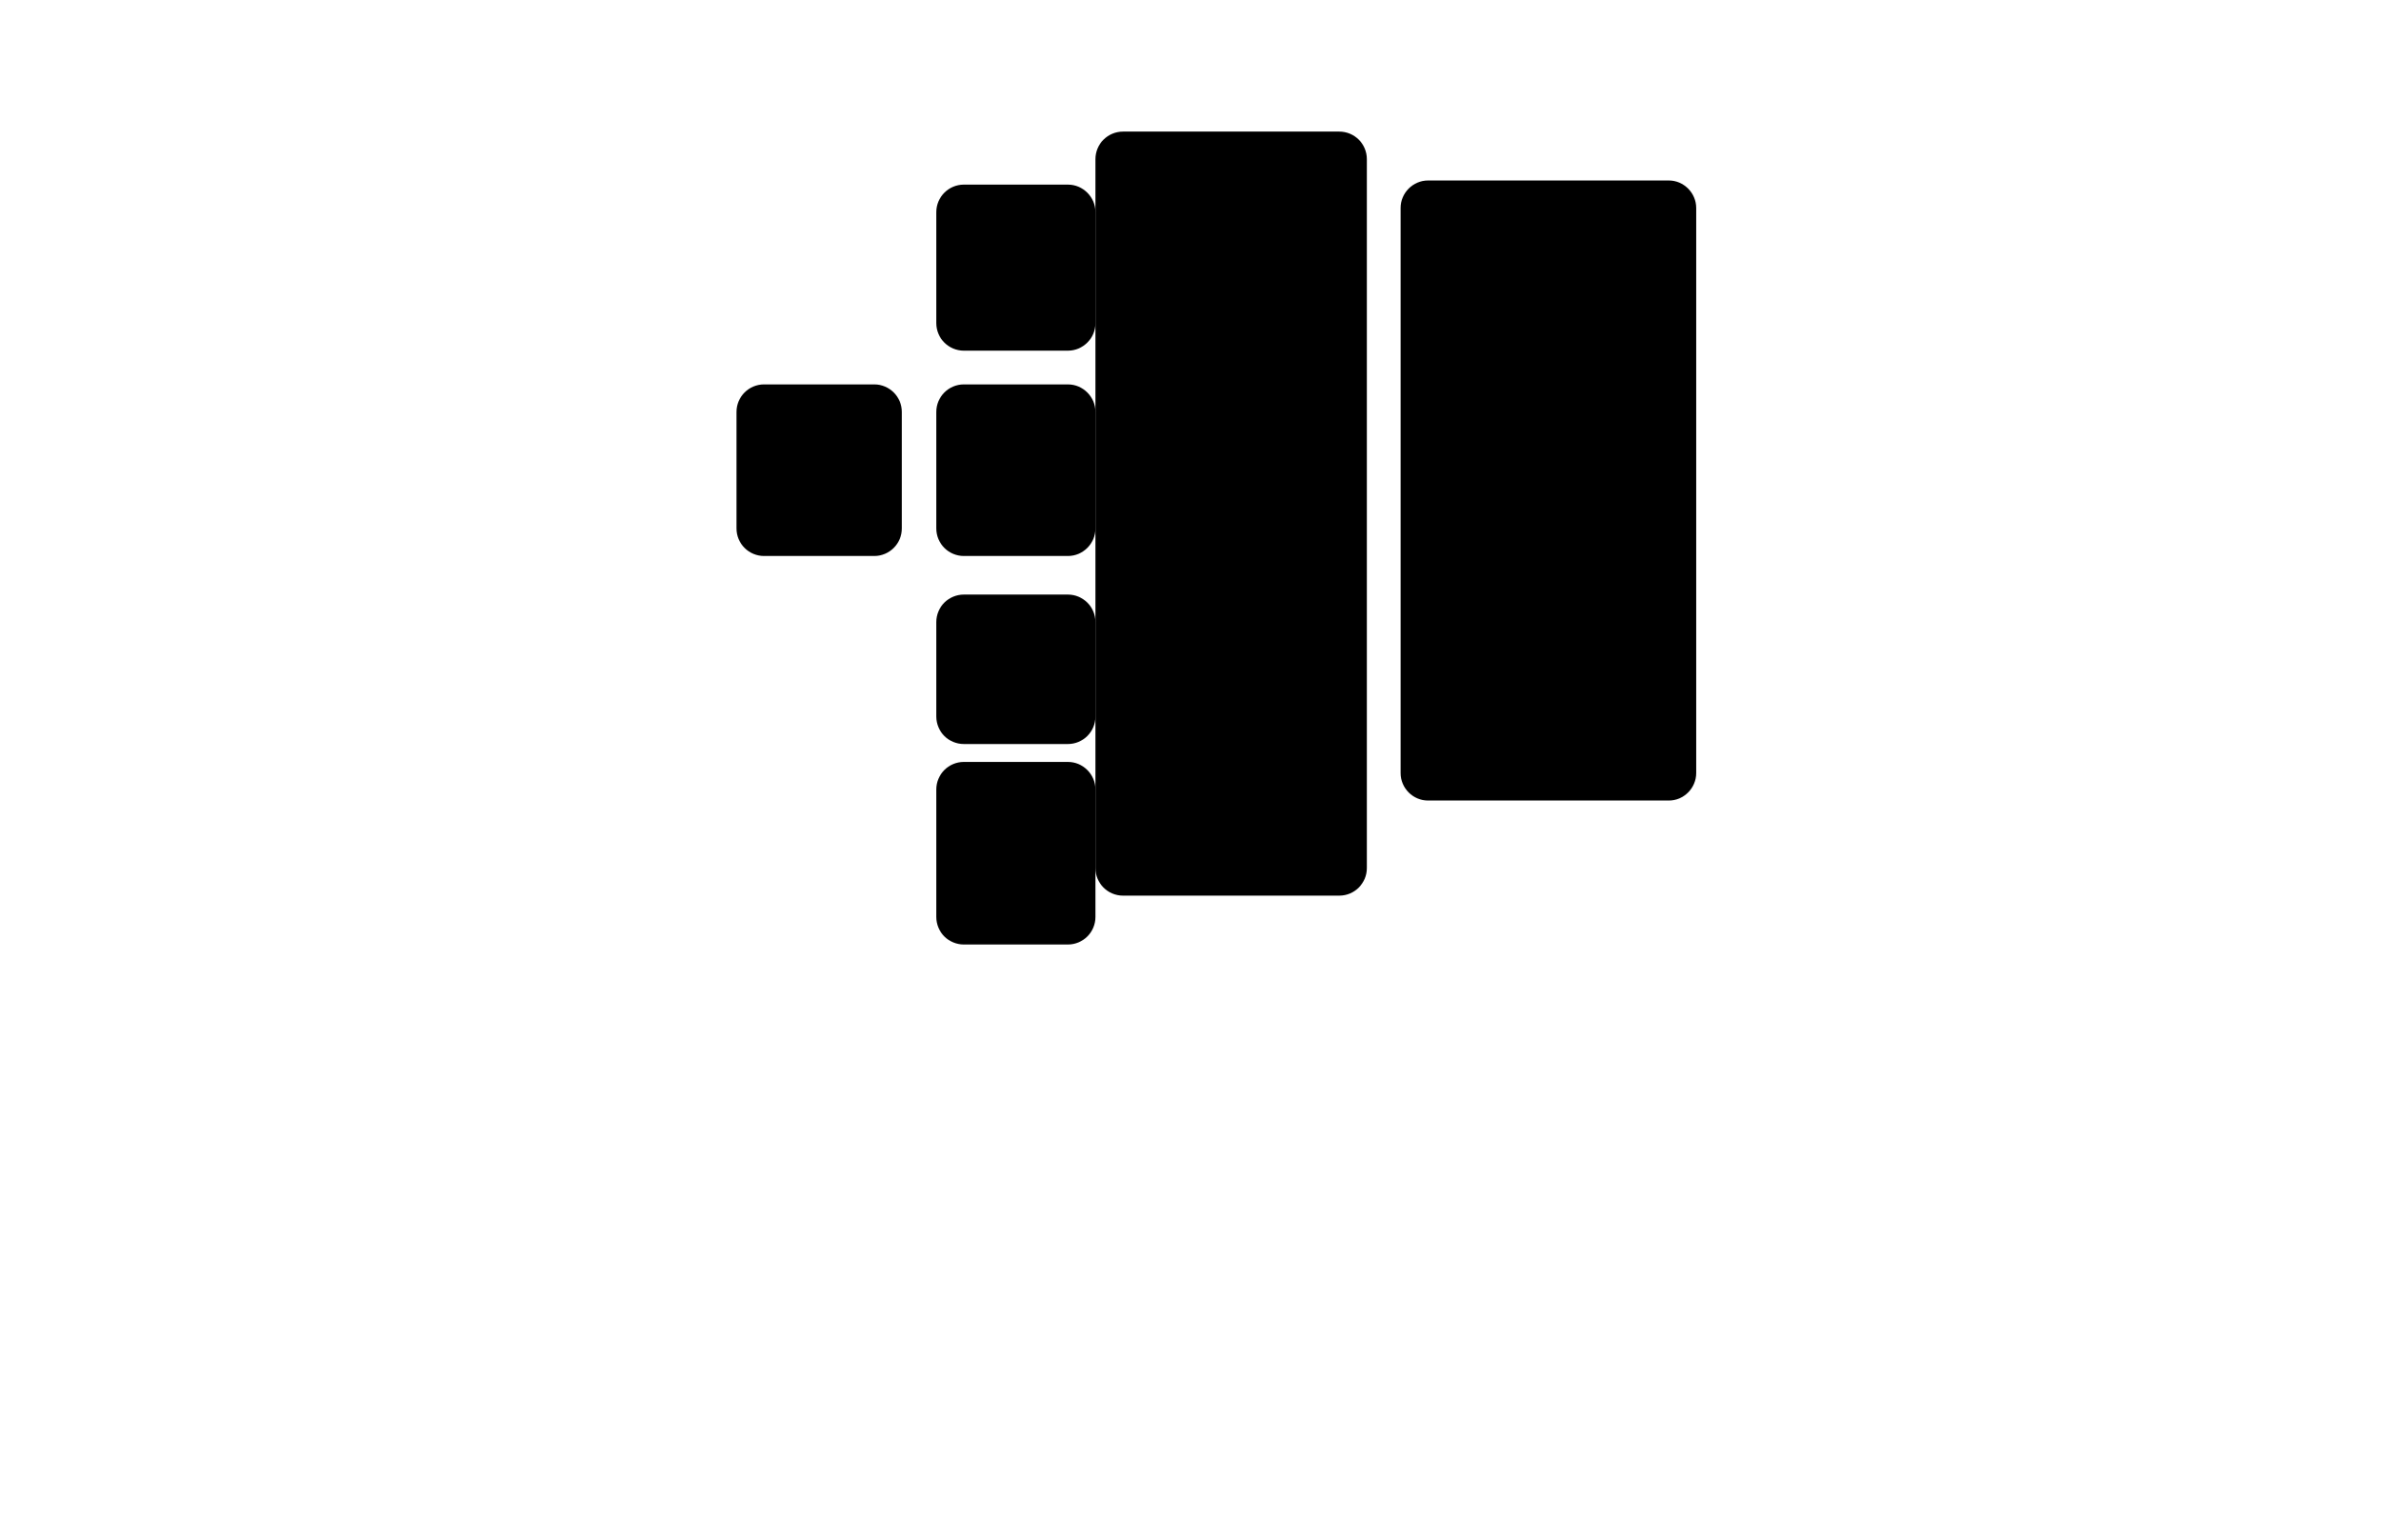
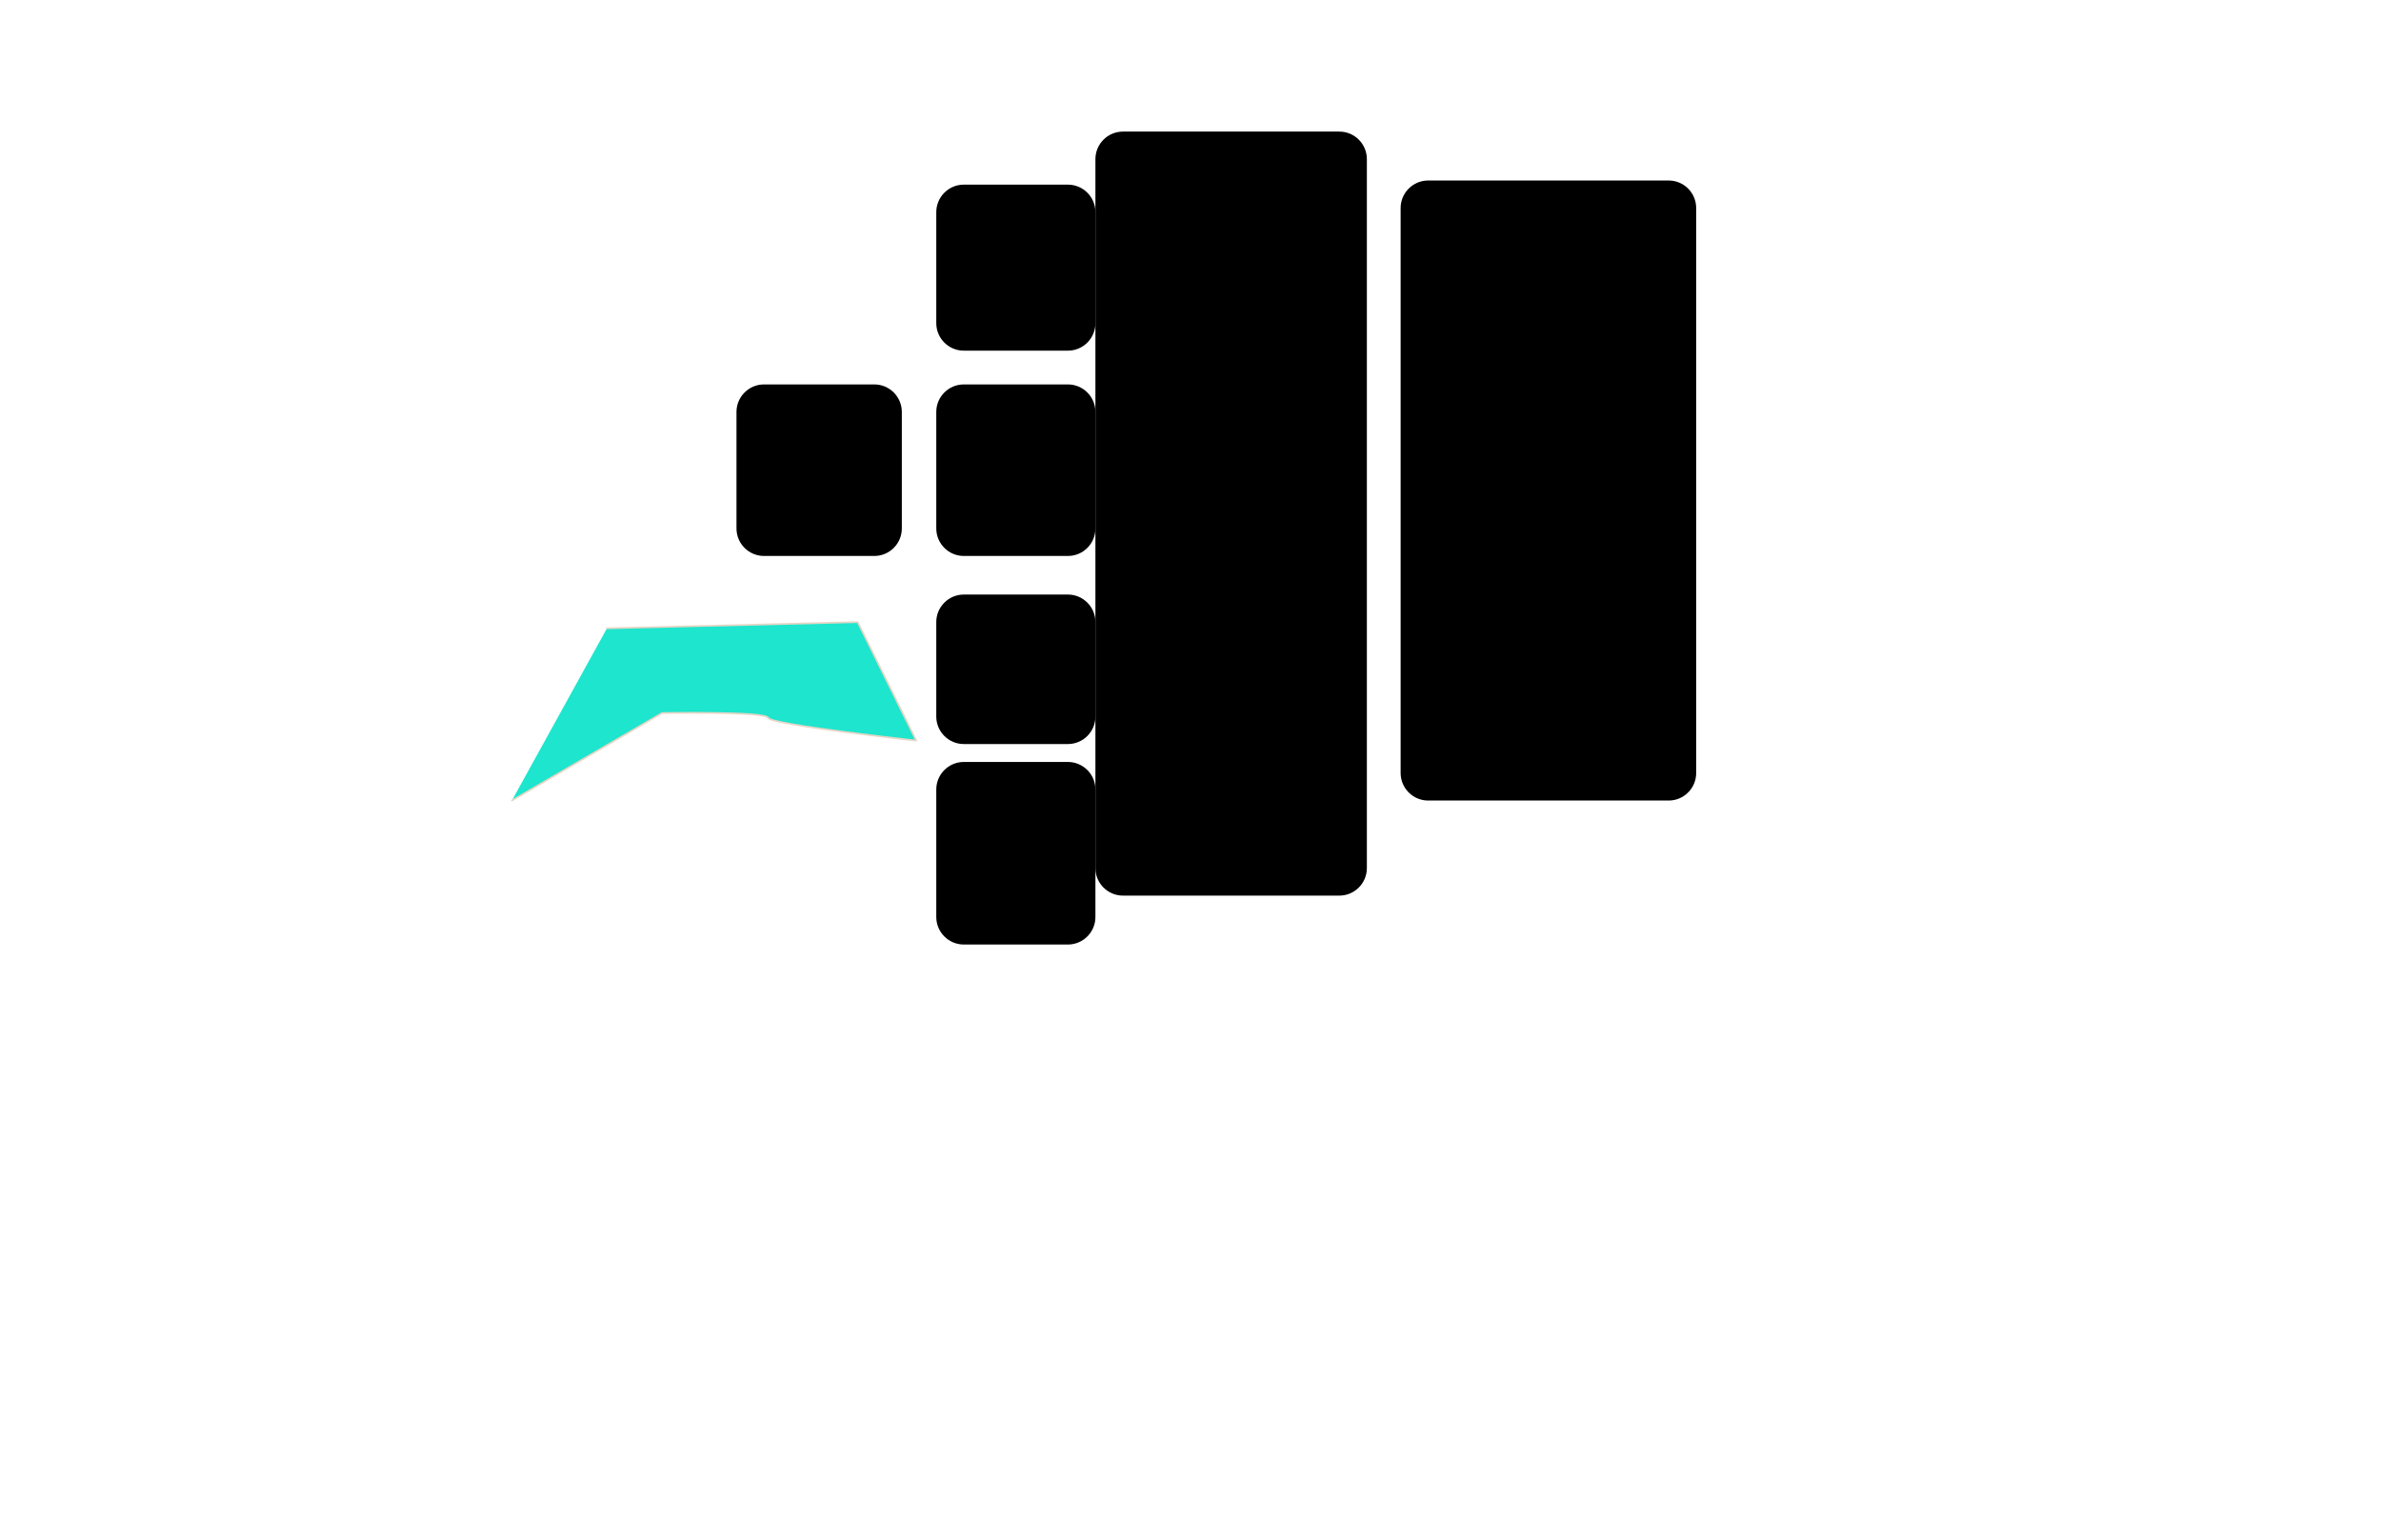
<svg xmlns="http://www.w3.org/2000/svg" width="3456" height="2234" viewBox="0 0 3456 2234">
  <g id="AAGroup">
-     <path id="AA-01" d="M 1359 767 C 1359 789.091 1376.909 807 1399 807 L 1550 807 C 1572.091 807 1590 789.091 1590 767 L 1590 598 C 1590 575.909 1572.091 558 1550 558 L 1399 558 C 1376.909 558 1359 575.909 1359 598 Z" />
-     <path id="AA-02" d="M 1359 1040 C 1359 1062.091 1376.909 1080 1399 1080 L 1550 1080 C 1572.091 1080 1590 1062.091 1590 1040 L 1590 903 C 1590 880.909 1572.091 863 1550 863 L 1399 863 C 1376.909 863 1359 880.909 1359 903 Z" />
-     <path id="AA-03" d="M 1359 469 C 1359 491.091 1376.909 509 1399 509 L 1550 509 C 1572.091 509 1590 491.091 1590 469 L 1590 308 C 1590 285.909 1572.091 268 1550 268 L 1399 268 C 1376.909 268 1359 285.909 1359 308 Z" />
-     <path id="AA-04" d="M 1069 767 C 1069 789.091 1086.909 807 1109 807 L 1269 807 C 1291.091 807 1309 789.091 1309 767 L 1309 598 C 1309 575.909 1291.091 558 1269 558 L 1109 558 C 1086.909 558 1069 575.909 1069 598 Z" />
-     <path id="AA-05" d="M 1359 1331 C 1359 1353.091 1376.909 1371 1399 1371 L 1550 1371 C 1572.091 1371 1590 1353.091 1590 1331 L 1590 1146 C 1590 1123.909 1572.091 1106 1550 1106 L 1399 1106 C 1376.909 1106 1359 1123.909 1359 1146 Z" />
+     <path id="AA-01" fill="#000000" stroke="none" d="M 1359 767 C 1359 789.091 1376.909 807 1399 807 L 1550 807 C 1572.091 807 1590 789.091 1590 767 L 1590 598 C 1590 575.909 1572.091 558 1550 558 L 1399 558 C 1376.909 558 1359 575.909 1359 598 Z" />
+     <path id="AA-02" fill="#000000" stroke="none" d="M 1359 1040 C 1359 1062.091 1376.909 1080 1399 1080 L 1550 1080 C 1572.091 1080 1590 1062.091 1590 1040 L 1590 903 C 1590 880.909 1572.091 863 1550 863 L 1399 863 C 1376.909 863 1359 880.909 1359 903 Z" />
+     <path id="AA-03" fill="#000000" stroke="none" d="M 1359 469 C 1359 491.091 1376.909 509 1399 509 L 1550 509 C 1572.091 509 1590 491.091 1590 469 L 1590 308 C 1590 285.909 1572.091 268 1550 268 L 1399 268 C 1376.909 268 1359 285.909 1359 308 Z" />
+     <path id="AA-04" fill="#000000" stroke="none" d="M 1069 767 C 1069 789.091 1086.909 807 1109 807 L 1269 807 C 1291.091 807 1309 789.091 1309 767 L 1309 598 C 1309 575.909 1291.091 558 1269 558 L 1109 558 C 1086.909 558 1069 575.909 1069 598 Z" />
+     <path id="AA-05" fill="#000000" stroke="none" d="M 1359 1331 C 1359 1353.091 1376.909 1371 1399 1371 L 1550 1371 C 1572.091 1371 1590 1353.091 1590 1331 L 1590 1146 C 1590 1123.909 1572.091 1106 1550 1106 L 1399 1106 C 1376.909 1106 1359 1123.909 1359 1146 Z" />
+     <path id="Path" fill="#1ee5ce" fill-rule="evenodd" stroke="#e5d7c7" stroke-width="2.507" stroke-linecap="round" stroke-linejoin="round" d="M 881 912 L 1245 903 L 1330 1075 C 1330 1075 1117.697 1051.657 1115 1042 C 1112.303 1032.343 961 1035 961 1035 L 743 1162" />
  </g>
  <g id="BBGroup">
-     <path id="BB-01" d="M 1590 1260 C 1590 1282.091 1607.909 1300 1630 1300 L 1944 1300 C 1966.091 1300 1984 1282.091 1984 1260 L 1984 231 C 1984 208.909 1966.091 191 1944 191 L 1630 191 C 1607.909 191 1590 208.909 1590 231 Z" />
-     <path id="BB-02" d="M 2033 1122 C 2033 1144.091 2050.909 1162 2073 1162 L 2422 1162 C 2444.091 1162 2462 1144.091 2462 1122 L 2462 302 C 2462 279.909 2444.091 262 2422 262 L 2073 262 C 2050.909 262 2033 279.909 2033 302 Z" />
+     <path id="BB-01" fill="#000000" stroke="none" d="M 1590 1260 C 1590 1282.091 1607.909 1300 1630 1300 L 1944 1300 C 1966.091 1300 1984 1282.091 1984 1260 L 1984 231 C 1984 208.909 1966.091 191 1944 191 L 1630 191 C 1607.909 191 1590 208.909 1590 231 Z" />
+     <path id="BB-02" fill="#000000" stroke="none" d="M 2033 1122 C 2033 1144.091 2050.909 1162 2073 1162 L 2422 1162 C 2444.091 1162 2462 1144.091 2462 1122 L 2462 302 C 2462 279.909 2444.091 262 2422 262 L 2073 262 C 2050.909 262 2033 279.909 2033 302 Z" />
  </g>
</svg>
